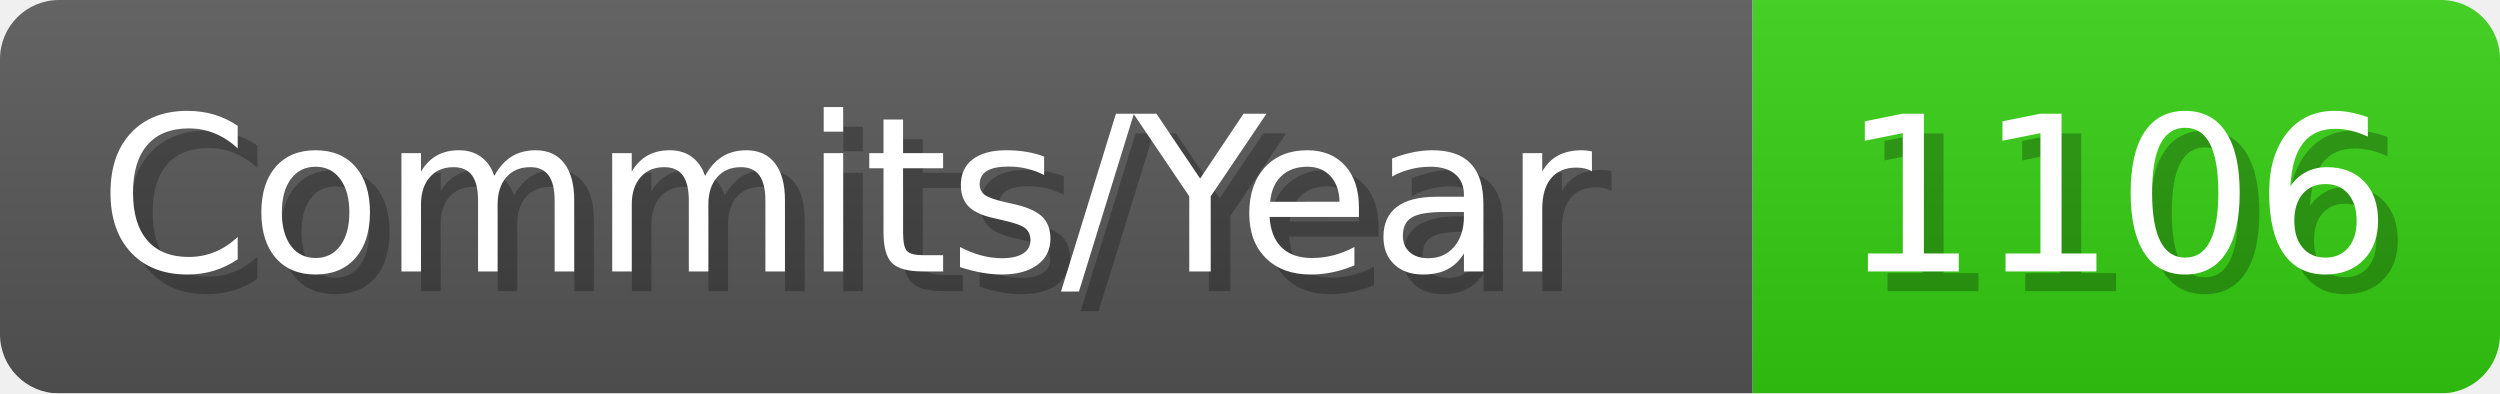
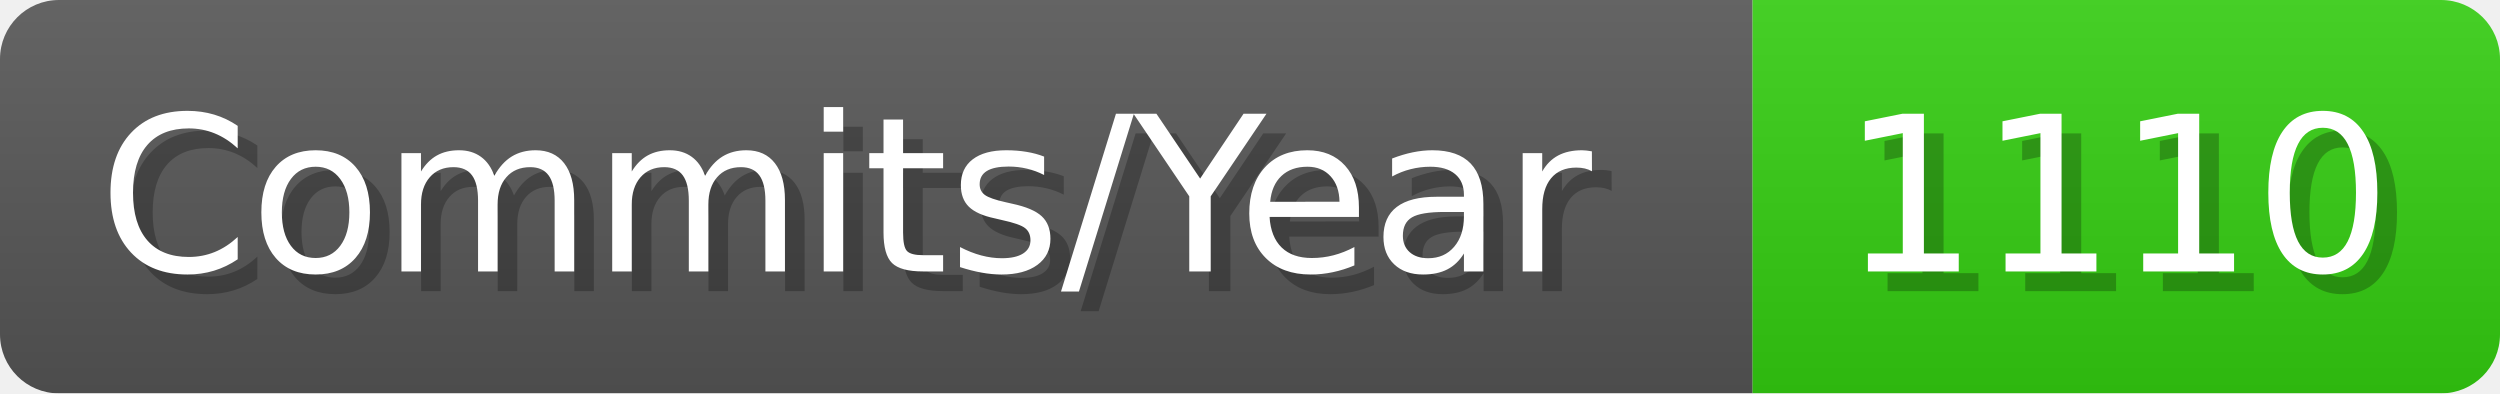
- <svg xmlns="http://www.w3.org/2000/svg" width="127.1" height="20" viewBox="0 0 1271 200" role="img" aria-label="Commits/Year: 1106">
+ <svg xmlns="http://www.w3.org/2000/svg" width="127.1" height="20" viewBox="0 0 1271 200" role="img" aria-label="Commits/Year: 1110">
  <linearGradient id="aUPdi" x2="0" y2="100%">
    <stop offset="0" stop-opacity=".1" stop-color="#EEE" />
    <stop offset="1" stop-opacity=".1" />
  </linearGradient>
  <mask id="WfAiQ">
    <rect width="1271" height="200" rx="30" fill="#FFF" />
  </mask>
  <g mask="url(#WfAiQ)">
    <rect width="891" height="200" fill="#555" />
    <rect width="380" height="200" fill="#3C1" x="891" />
    <rect width="1271" height="200" fill="url(#aUPdi)" />
  </g>
  <g aria-hidden="true" fill="#fff" text-anchor="start" font-family="Verdana,DejaVu Sans,sans-serif" font-size="110">
    <text x="60" y="148" textLength="791" fill="#000" opacity="0.25">Commits/Year</text>
    <text x="50" y="138" textLength="791">Commits/Year</text>
-     <text x="946" y="148" textLength="280" fill="#000" opacity="0.25">1106</text>
-     <text x="936" y="138" textLength="280">1106</text>
+     <text x="946" y="148" textLength="280" fill="#000" opacity="0.25">1110</text>
+     <text x="936" y="138" textLength="280">1110</text>
  </g>
</svg>
